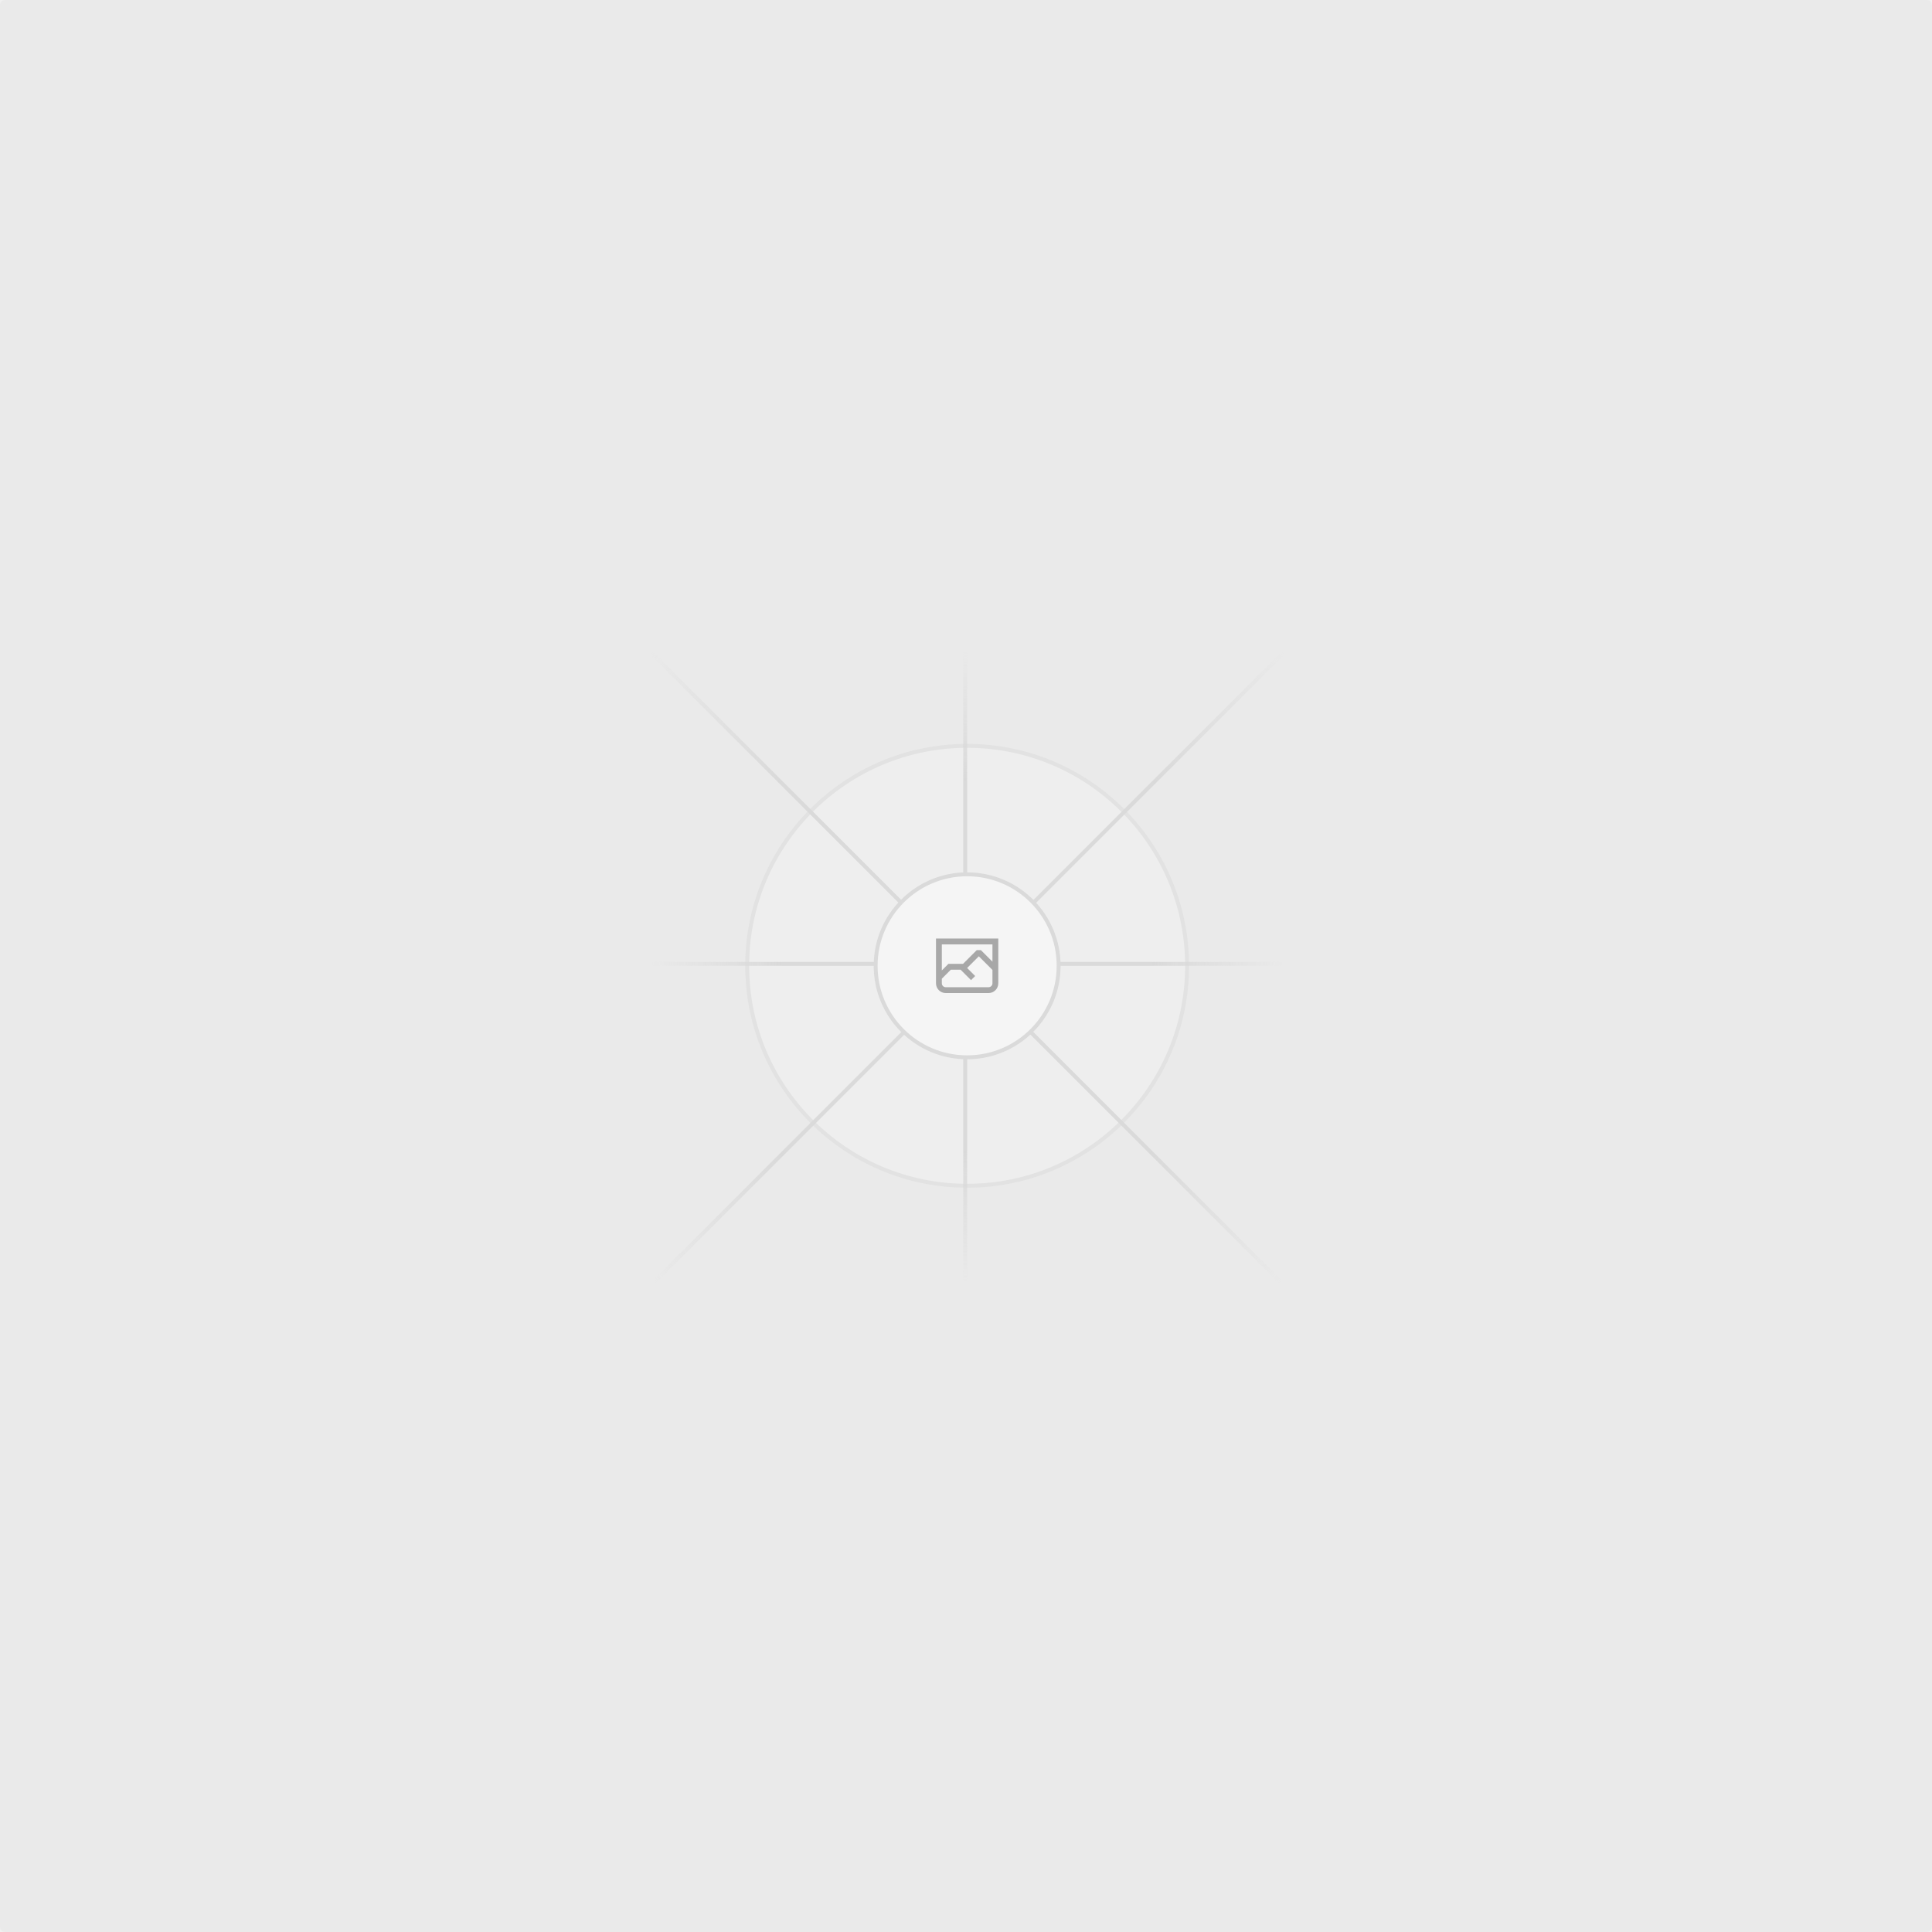
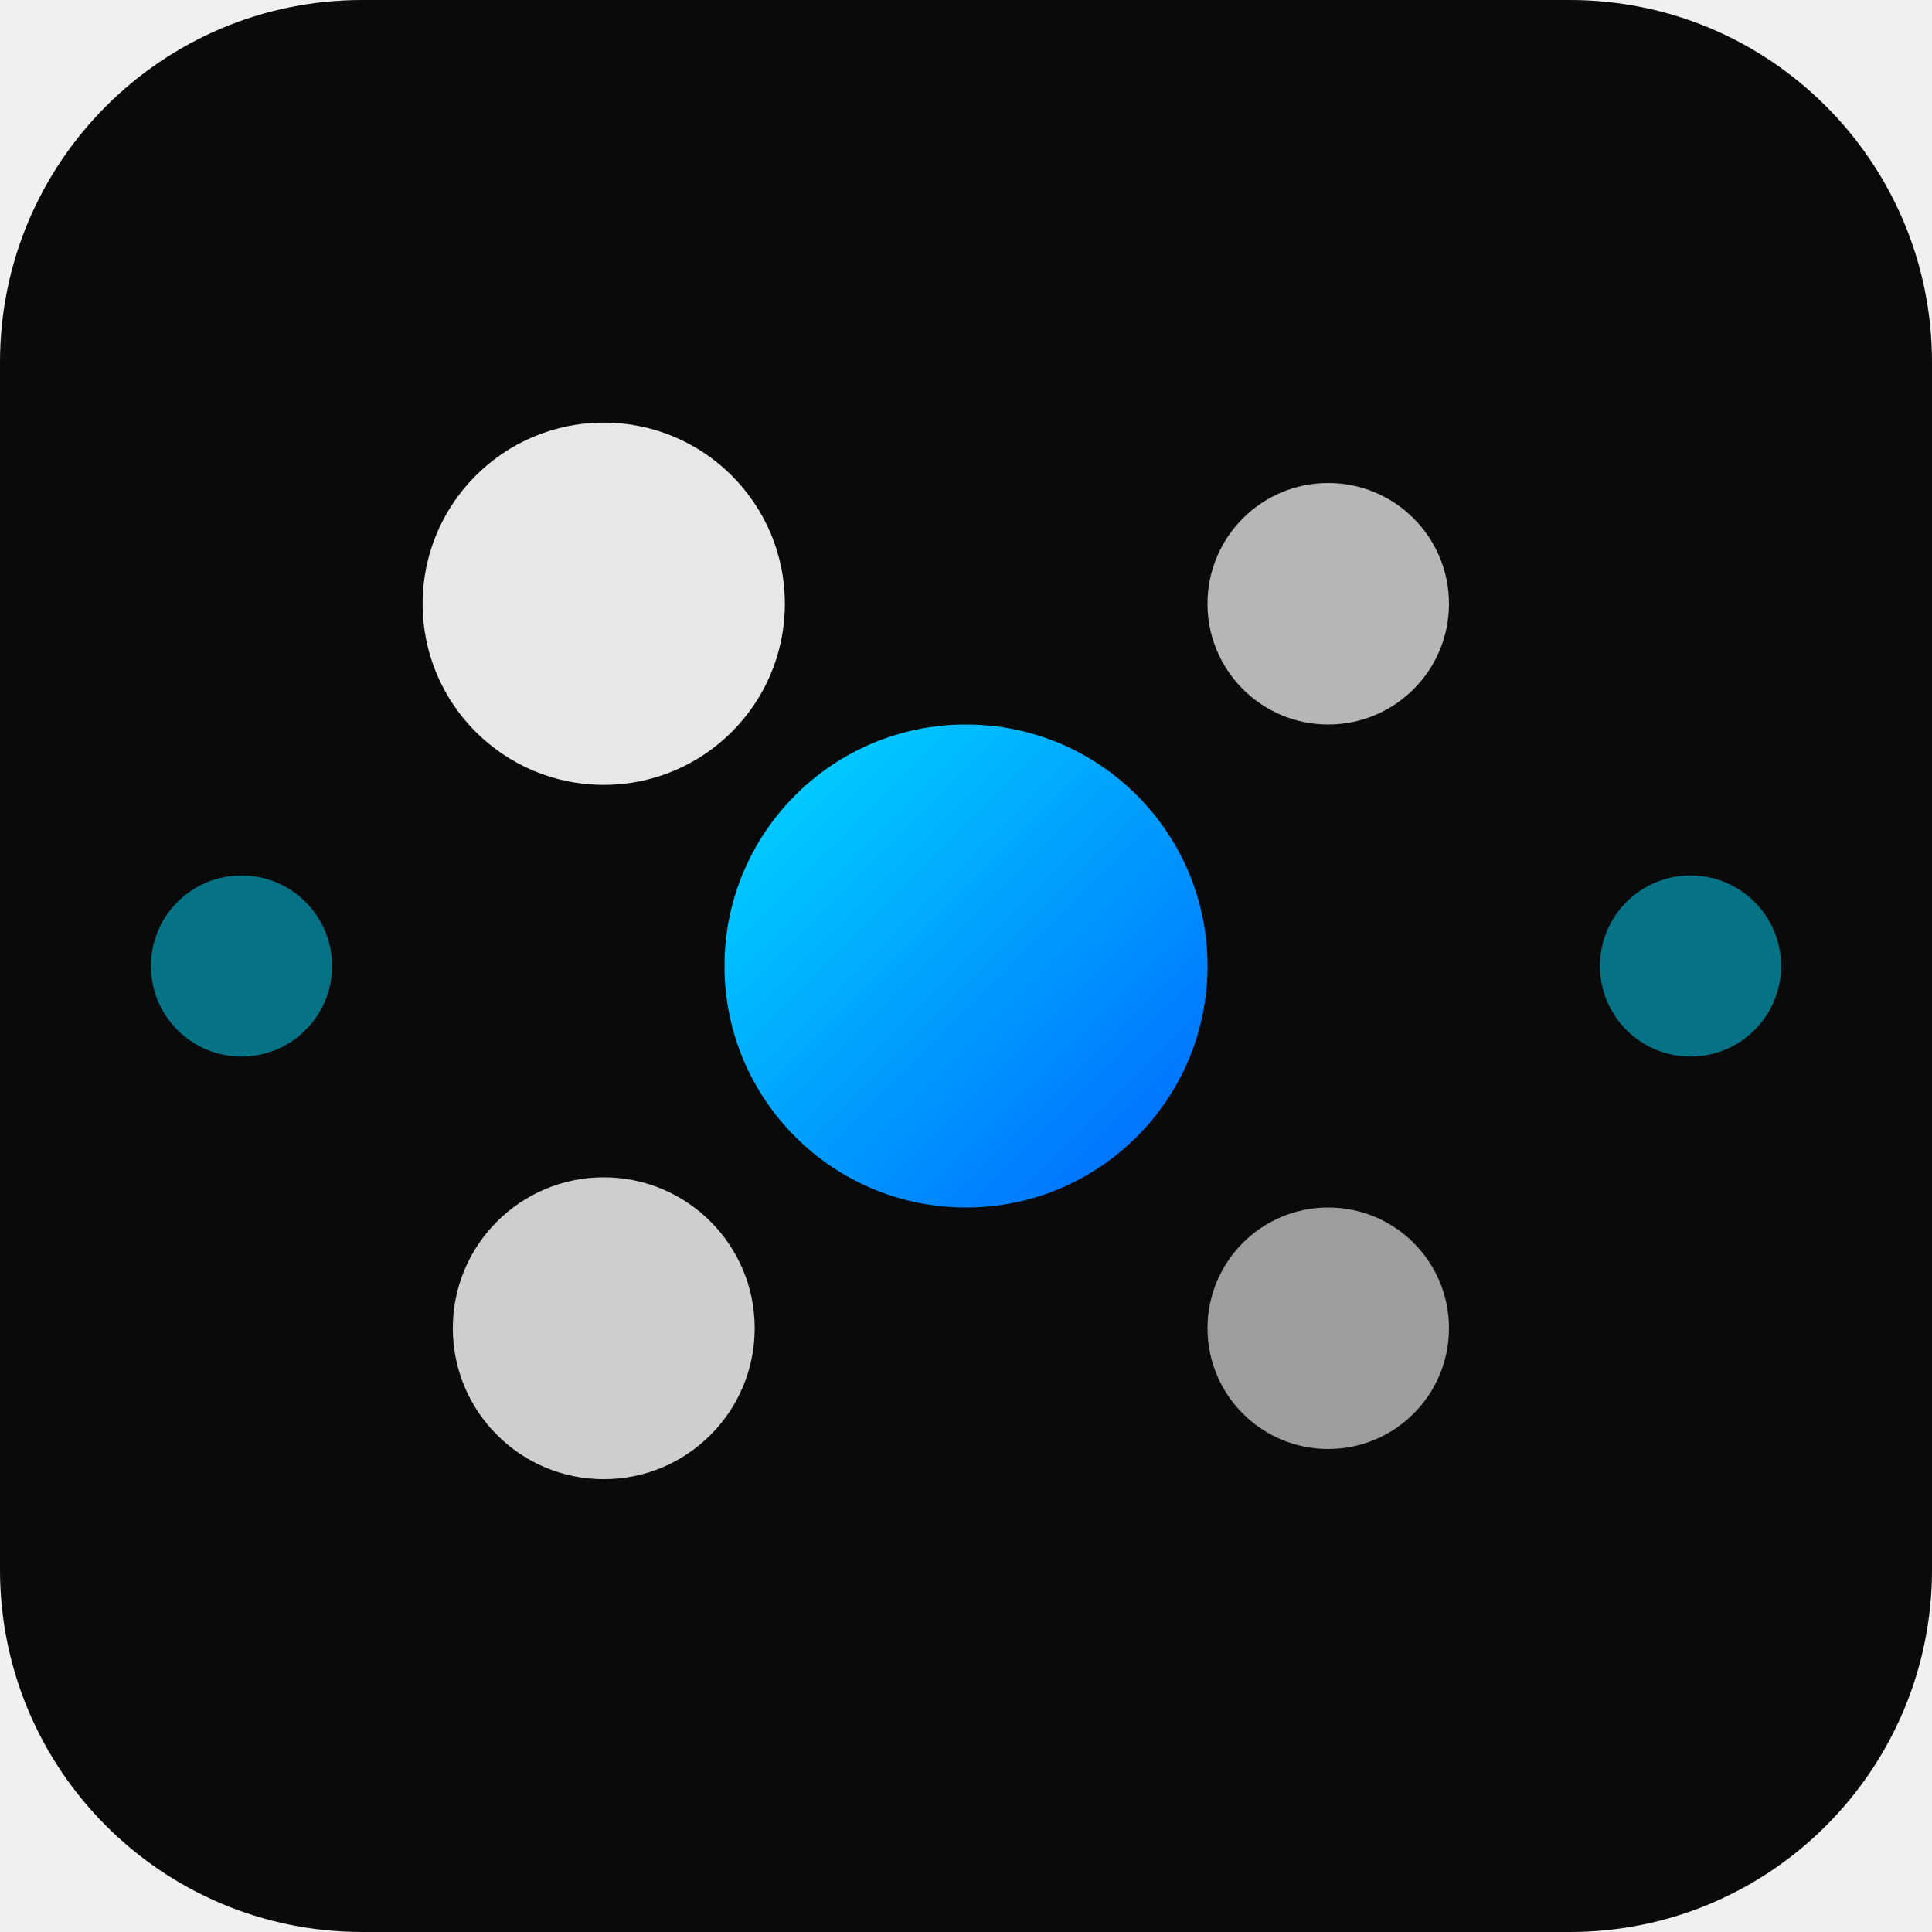
- <svg xmlns="http://www.w3.org/2000/svg" width="1200" height="1200" fill="none">
-   <rect width="1200" height="1200" fill="#EAEAEA" rx="3" />
-   <g opacity=".5">
-     <g opacity=".5">
-       <path fill="#FAFAFA" d="M600.709 736.5c-75.454 0-136.621-61.167-136.621-136.62 0-75.454 61.167-136.621 136.621-136.621 75.453 0 136.62 61.167 136.62 136.621 0 75.453-61.167 136.62-136.62 136.62Z" />
-       <path stroke="#C9C9C9" stroke-width="2.418" d="M600.709 736.5c-75.454 0-136.621-61.167-136.621-136.62 0-75.454 61.167-136.621 136.621-136.621 75.453 0 136.62 61.167 136.62 136.621 0 75.453-61.167 136.62-136.62 136.62Z" />
-     </g>
-     <path stroke="url(#a)" stroke-width="2.418" d="M0-1.209h553.581" transform="scale(1 -1) rotate(45 1163.11 91.165)" />
-     <path stroke="url(#b)" stroke-width="2.418" d="M404.846 598.671h391.726" />
-     <path stroke="url(#c)" stroke-width="2.418" d="M599.5 795.742V404.017" />
-     <path stroke="url(#d)" stroke-width="2.418" d="m795.717 796.597-391.441-391.44" />
-     <path fill="#fff" d="M600.709 656.704c-31.384 0-56.825-25.441-56.825-56.824 0-31.384 25.441-56.825 56.825-56.825 31.383 0 56.824 25.441 56.824 56.825 0 31.383-25.441 56.824-56.824 56.824Z" />
-     <g clip-path="url(#e)">
-       <path fill="#666" fill-rule="evenodd" d="M616.426 586.58h-31.434v16.176l3.553-3.554.531-.531h9.068l.074-.074 8.463-8.463h2.565l7.18 7.181V586.58Zm-15.715 14.654 3.698 3.699 1.283 1.282-2.565 2.565-1.282-1.283-5.2-5.199h-6.066l-5.514 5.514-.073.073v2.876a2.418 2.418 0 0 0 2.418 2.418h26.598a2.418 2.418 0 0 0 2.418-2.418v-8.317l-8.463-8.463-7.181 7.181-.071.072Zm-19.347 5.442v4.085a6.045 6.045 0 0 0 6.046 6.045h26.598a6.044 6.044 0 0 0 6.045-6.045v-7.108l1.356-1.355-1.282-1.283-.074-.073v-17.989h-38.689v23.43l-.146.146.146.147Z" clip-rule="evenodd" />
-     </g>
-     <path stroke="#C9C9C9" stroke-width="2.418" d="M600.709 656.704c-31.384 0-56.825-25.441-56.825-56.824 0-31.384 25.441-56.825 56.825-56.825 31.383 0 56.824 25.441 56.824 56.825 0 31.383-25.441 56.824-56.824 56.824Z" />
-   </g>
+ <svg xmlns="http://www.w3.org/2000/svg" viewBox="0 0 32 32">
  <defs>
-     <linearGradient id="a" x1="554.061" x2="-.48" y1=".083" y2=".087" gradientUnits="userSpaceOnUse">
-       <stop stop-color="#C9C9C9" stop-opacity="0" />
-       <stop offset=".208" stop-color="#C9C9C9" />
-       <stop offset=".792" stop-color="#C9C9C9" />
-       <stop offset="1" stop-color="#C9C9C9" stop-opacity="0" />
+     <linearGradient id="grad" x1="0%" y1="0%" x2="100%" y2="100%">
+       <stop offset="0%" style="stop-color:#00d9ff;stop-opacity:1" />
+       <stop offset="100%" style="stop-color:#0066ff;stop-opacity:1" />
    </linearGradient>
-     <linearGradient id="b" x1="796.912" x2="404.507" y1="599.963" y2="599.965" gradientUnits="userSpaceOnUse">
-       <stop stop-color="#C9C9C9" stop-opacity="0" />
-       <stop offset=".208" stop-color="#C9C9C9" />
-       <stop offset=".792" stop-color="#C9C9C9" />
-       <stop offset="1" stop-color="#C9C9C9" stop-opacity="0" />
-     </linearGradient>
-     <linearGradient id="c" x1="600.792" x2="600.794" y1="403.677" y2="796.082" gradientUnits="userSpaceOnUse">
-       <stop stop-color="#C9C9C9" stop-opacity="0" />
-       <stop offset=".208" stop-color="#C9C9C9" />
-       <stop offset=".792" stop-color="#C9C9C9" />
-       <stop offset="1" stop-color="#C9C9C9" stop-opacity="0" />
-     </linearGradient>
-     <linearGradient id="d" x1="404.85" x2="796.972" y1="403.903" y2="796.02" gradientUnits="userSpaceOnUse">
-       <stop stop-color="#C9C9C9" stop-opacity="0" />
-       <stop offset=".208" stop-color="#C9C9C9" />
-       <stop offset=".792" stop-color="#C9C9C9" />
-       <stop offset="1" stop-color="#C9C9C9" stop-opacity="0" />
-     </linearGradient>
-     <clipPath id="e">
-       <path fill="#fff" d="M581.364 580.535h38.689v38.689h-38.689z" />
-     </clipPath>
  </defs>
+   <rect width="32" height="32" rx="6" fill="#0a0a0a" />
+   <circle cx="10" cy="10" r="3" fill="#ffffff" opacity="0.9" />
+   <circle cx="22" cy="10" r="2" fill="#ffffff" opacity="0.7" />
+   <circle cx="16" cy="16" r="4" fill="url(#grad)" />
+   <circle cx="10" cy="22" r="2.5" fill="#ffffff" opacity="0.8" />
+   <circle cx="22" cy="22" r="2" fill="#ffffff" opacity="0.6" />
+   <circle cx="28" cy="16" r="1.5" fill="#00d9ff" opacity="0.5" />
+   <circle cx="4" cy="16" r="1.5" fill="#00d9ff" opacity="0.5" />
</svg>
